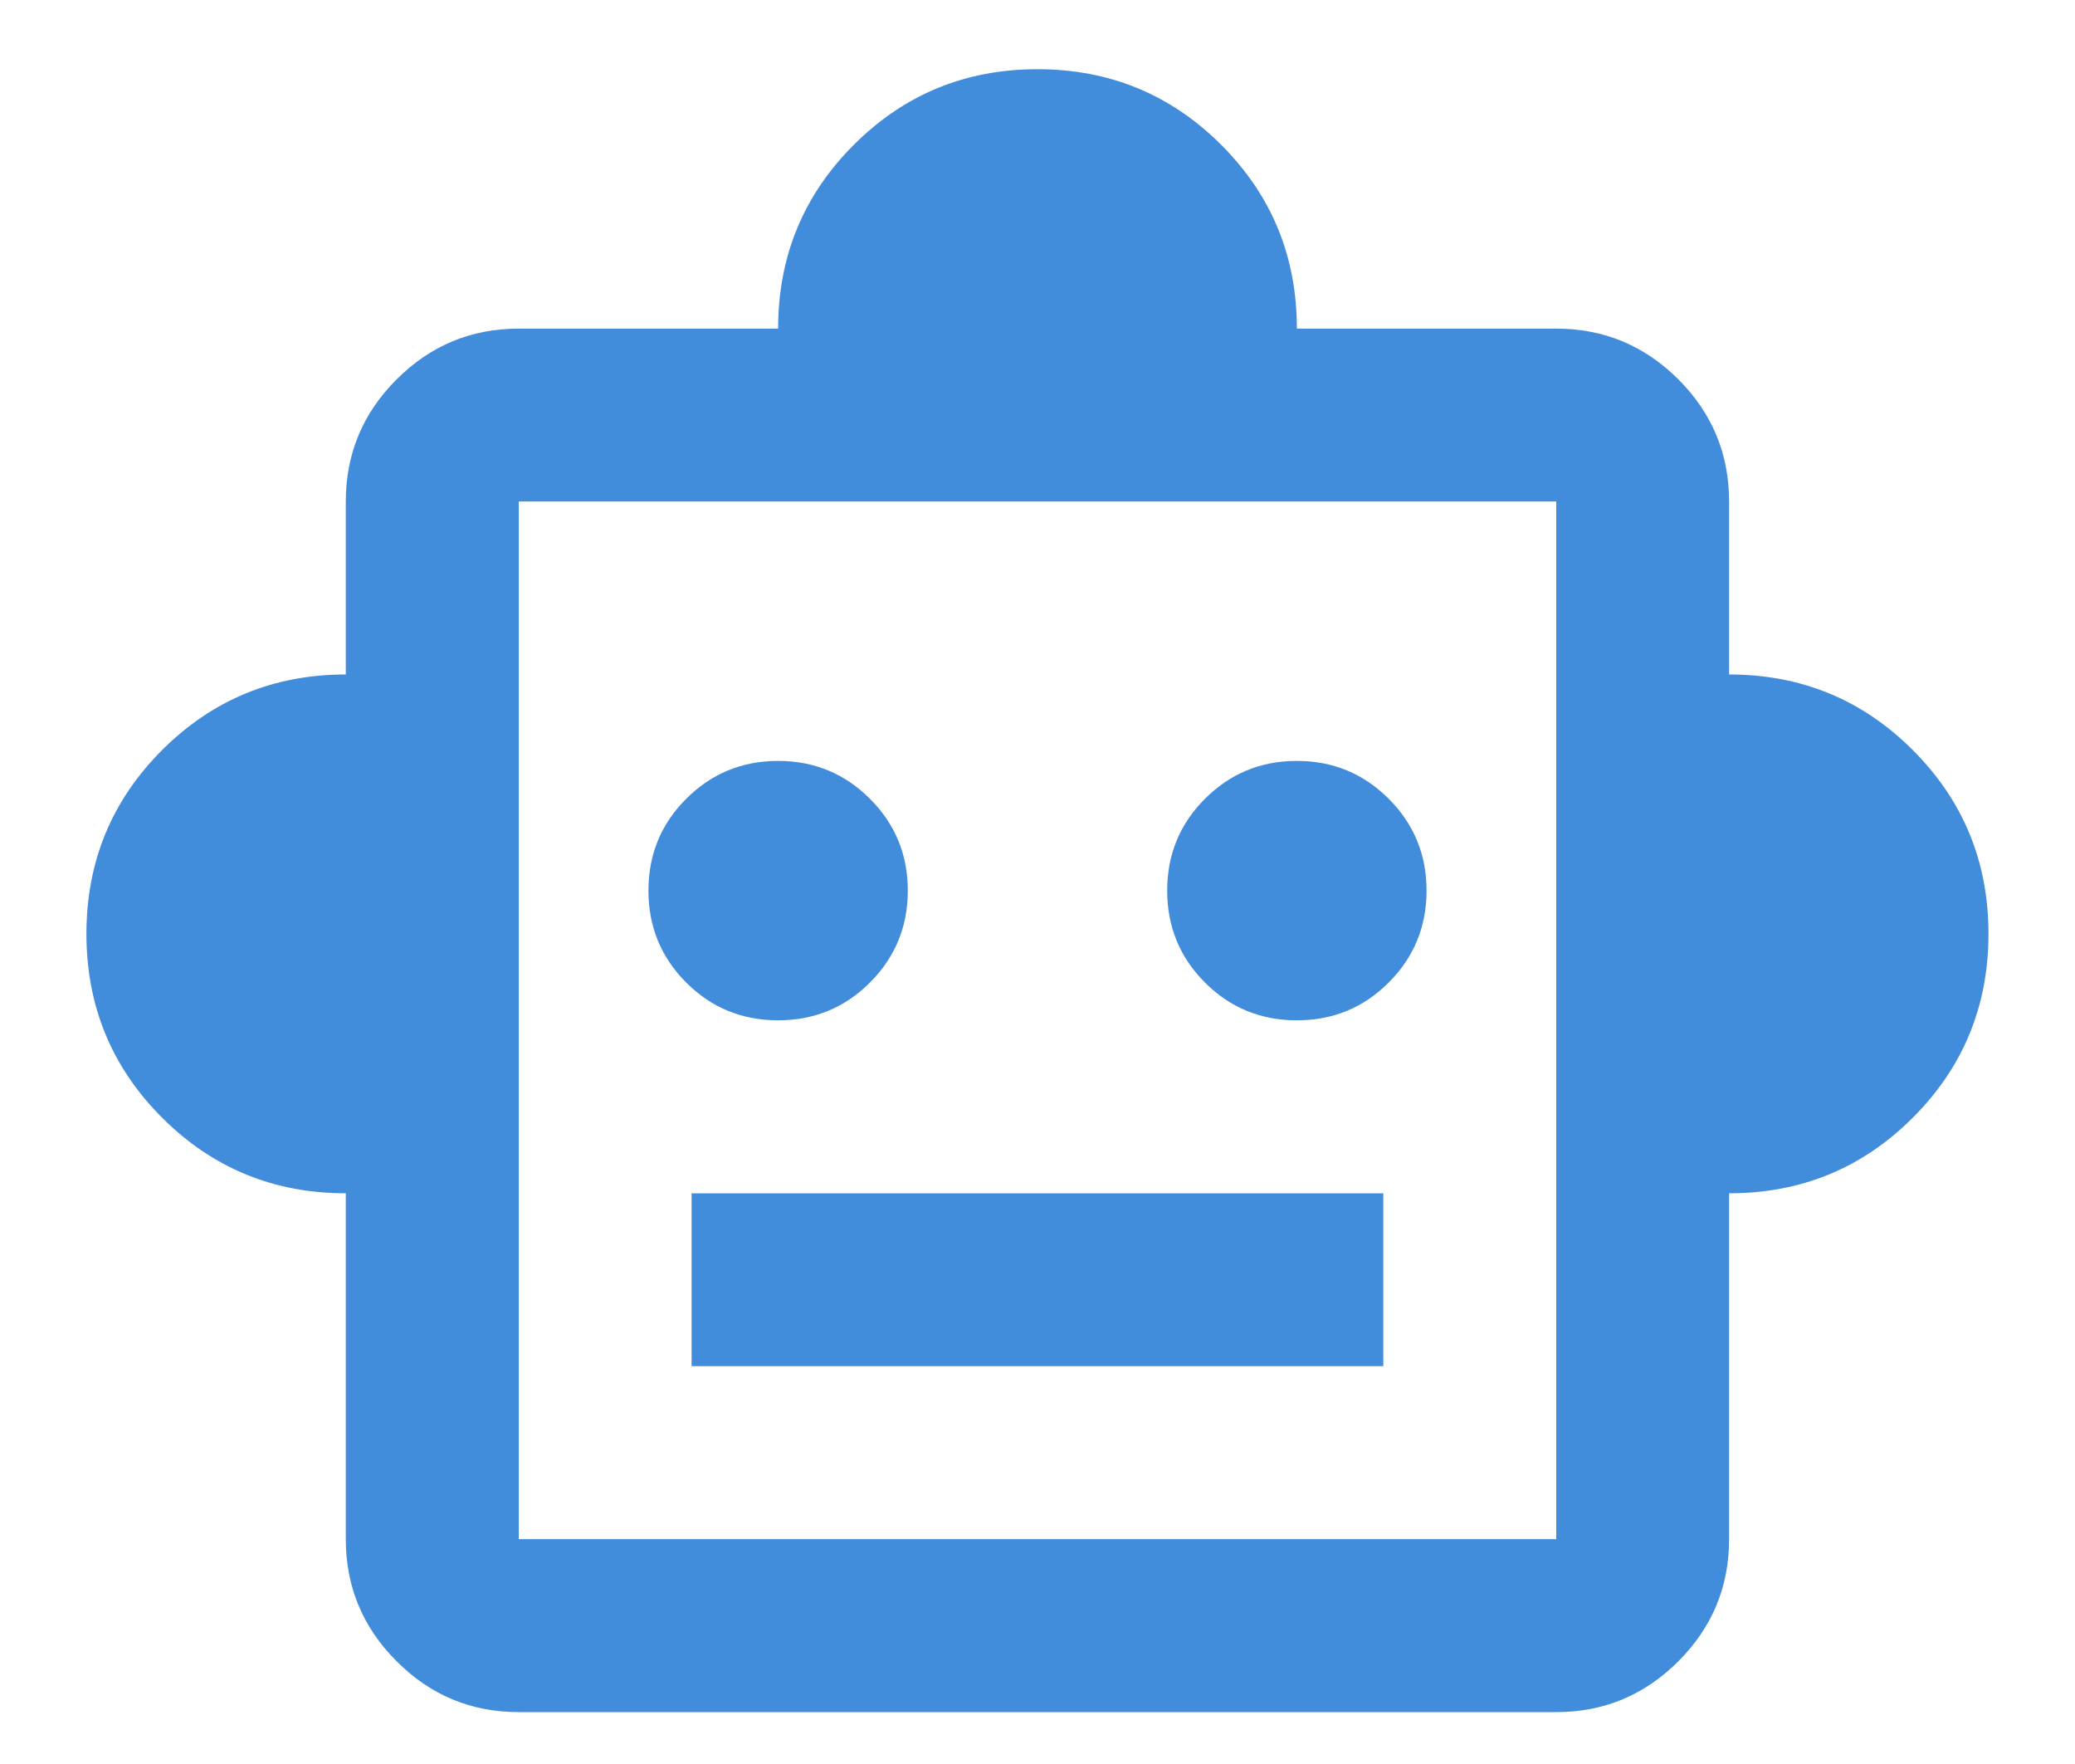
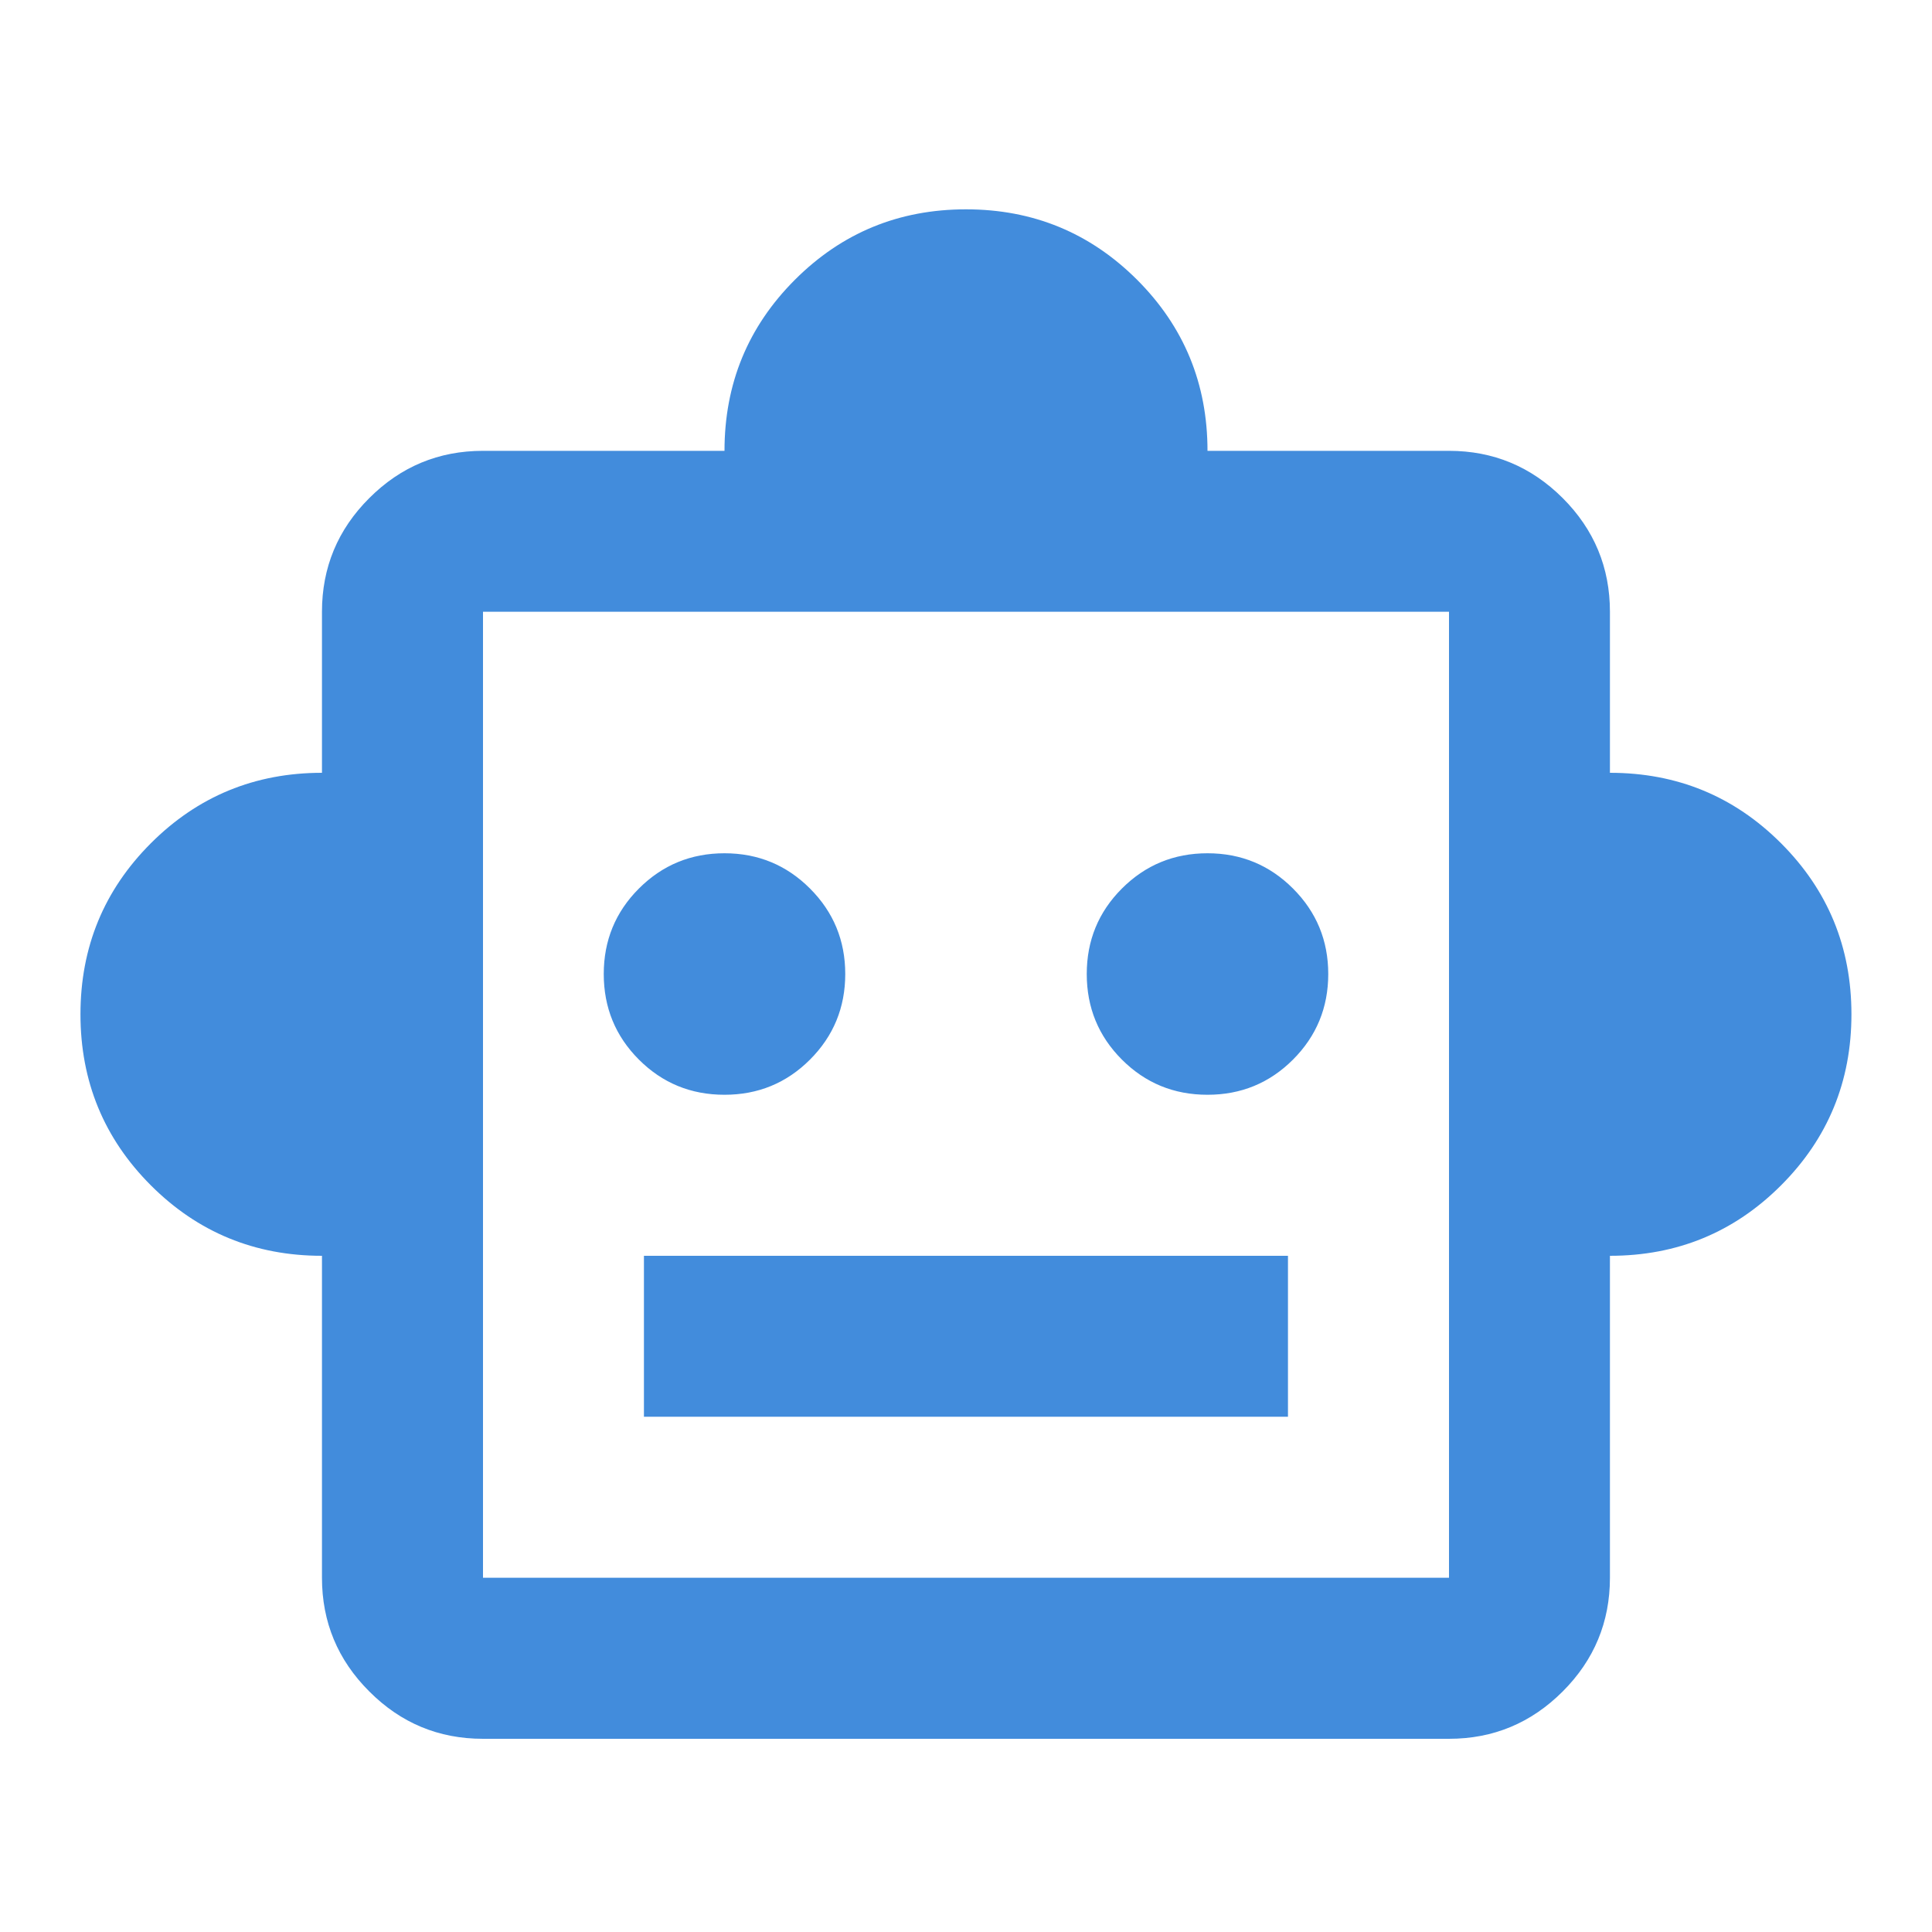
- <svg xmlns="http://www.w3.org/2000/svg" width="20" height="17" viewBox="0 0 20 17" fill="none">
-   <path d="M3.333 11.5C2.639 11.5 2.048 11.257 1.562 10.771C1.076 10.285 0.833 9.694 0.833 9C0.833 8.305 1.076 7.715 1.562 7.229C2.048 6.743 2.639 6.5 3.333 6.5V4.833C3.333 4.375 3.496 3.982 3.823 3.656C4.149 3.33 4.541 3.167 5 3.167H7.5C7.5 2.472 7.743 1.882 8.229 1.396C8.715 0.91 9.305 0.667 10 0.667C10.694 0.667 11.284 0.91 11.771 1.396C12.257 1.882 12.5 2.472 12.5 3.167H15C15.458 3.167 15.85 3.33 16.177 3.656C16.503 3.982 16.666 4.375 16.666 4.833V6.5C17.361 6.5 17.951 6.743 18.437 7.229C18.923 7.715 19.166 8.305 19.166 9C19.166 9.694 18.923 10.285 18.437 10.771C17.951 11.257 17.361 11.5 16.666 11.5V14.833C16.666 15.291 16.503 15.684 16.177 16.01C15.85 16.337 15.458 16.5 15 16.5H5C4.541 16.5 4.149 16.337 3.823 16.01C3.496 15.684 3.333 15.291 3.333 14.833V11.5ZM7.5 9.833C7.847 9.833 8.142 9.712 8.385 9.469C8.628 9.226 8.75 8.93 8.75 8.583C8.75 8.236 8.628 7.941 8.385 7.698C8.142 7.455 7.847 7.333 7.5 7.333C7.152 7.333 6.857 7.455 6.614 7.698C6.371 7.941 6.25 8.236 6.25 8.583C6.25 8.93 6.371 9.226 6.614 9.469C6.857 9.712 7.152 9.833 7.5 9.833ZM12.5 9.833C12.847 9.833 13.142 9.712 13.385 9.469C13.628 9.226 13.75 8.93 13.75 8.583C13.75 8.236 13.628 7.941 13.385 7.698C13.142 7.455 12.847 7.333 12.5 7.333C12.152 7.333 11.857 7.455 11.614 7.698C11.371 7.941 11.25 8.236 11.25 8.583C11.25 8.93 11.371 9.226 11.614 9.469C11.857 9.712 12.152 9.833 12.5 9.833ZM6.666 13.166H13.333V11.5H6.666V13.166ZM5 14.833H15V4.833H5V14.833Z" fill="#428CDC" />
+ <svg xmlns="http://www.w3.org/2000/svg" width="20" height="20" viewBox="0 0 20 20" fill="none">
+   <g transform="translate(0, 1.5)">
+     <path d="M3.333 11.5C2.639 11.5 2.048 11.257 1.562 10.771C1.076 10.285 0.833 9.694 0.833 9C0.833 8.305 1.076 7.715 1.562 7.229C2.048 6.743 2.639 6.5 3.333 6.5V4.833C3.333 4.375 3.496 3.982 3.823 3.656C4.149 3.33 4.541 3.167 5 3.167H7.5C7.5 2.472 7.743 1.882 8.229 1.396C8.715 0.91 9.305 0.667 10 0.667C10.694 0.667 11.284 0.91 11.771 1.396C12.257 1.882 12.5 2.472 12.5 3.167H15C15.458 3.167 15.85 3.33 16.177 3.656C16.503 3.982 16.666 4.375 16.666 4.833V6.5C17.361 6.5 17.951 6.743 18.437 7.229C18.923 7.715 19.166 8.305 19.166 9C19.166 9.694 18.923 10.285 18.437 10.771C17.951 11.257 17.361 11.5 16.666 11.5V14.833C16.666 15.291 16.503 15.684 16.177 16.01C15.85 16.337 15.458 16.5 15 16.5H5C4.541 16.5 4.149 16.337 3.823 16.01C3.496 15.684 3.333 15.291 3.333 14.833V11.5ZM7.5 9.833C7.847 9.833 8.142 9.712 8.385 9.469C8.628 9.226 8.75 8.93 8.75 8.583C8.75 8.236 8.628 7.941 8.385 7.698C8.142 7.455 7.847 7.333 7.5 7.333C7.152 7.333 6.857 7.455 6.614 7.698C6.371 7.941 6.25 8.236 6.25 8.583C6.25 8.93 6.371 9.226 6.614 9.469C6.857 9.712 7.152 9.833 7.5 9.833ZM12.5 9.833C12.847 9.833 13.142 9.712 13.385 9.469C13.628 9.226 13.75 8.93 13.75 8.583C13.75 8.236 13.628 7.941 13.385 7.698C13.142 7.455 12.847 7.333 12.5 7.333C12.152 7.333 11.857 7.455 11.614 7.698C11.371 7.941 11.25 8.236 11.25 8.583C11.25 8.93 11.371 9.226 11.614 9.469C11.857 9.712 12.152 9.833 12.5 9.833ZM6.666 13.166H13.333V11.5H6.666V13.166ZM5 14.833H15V4.833H5V14.833Z" fill="#428CDC" />
+   </g>
</svg>
